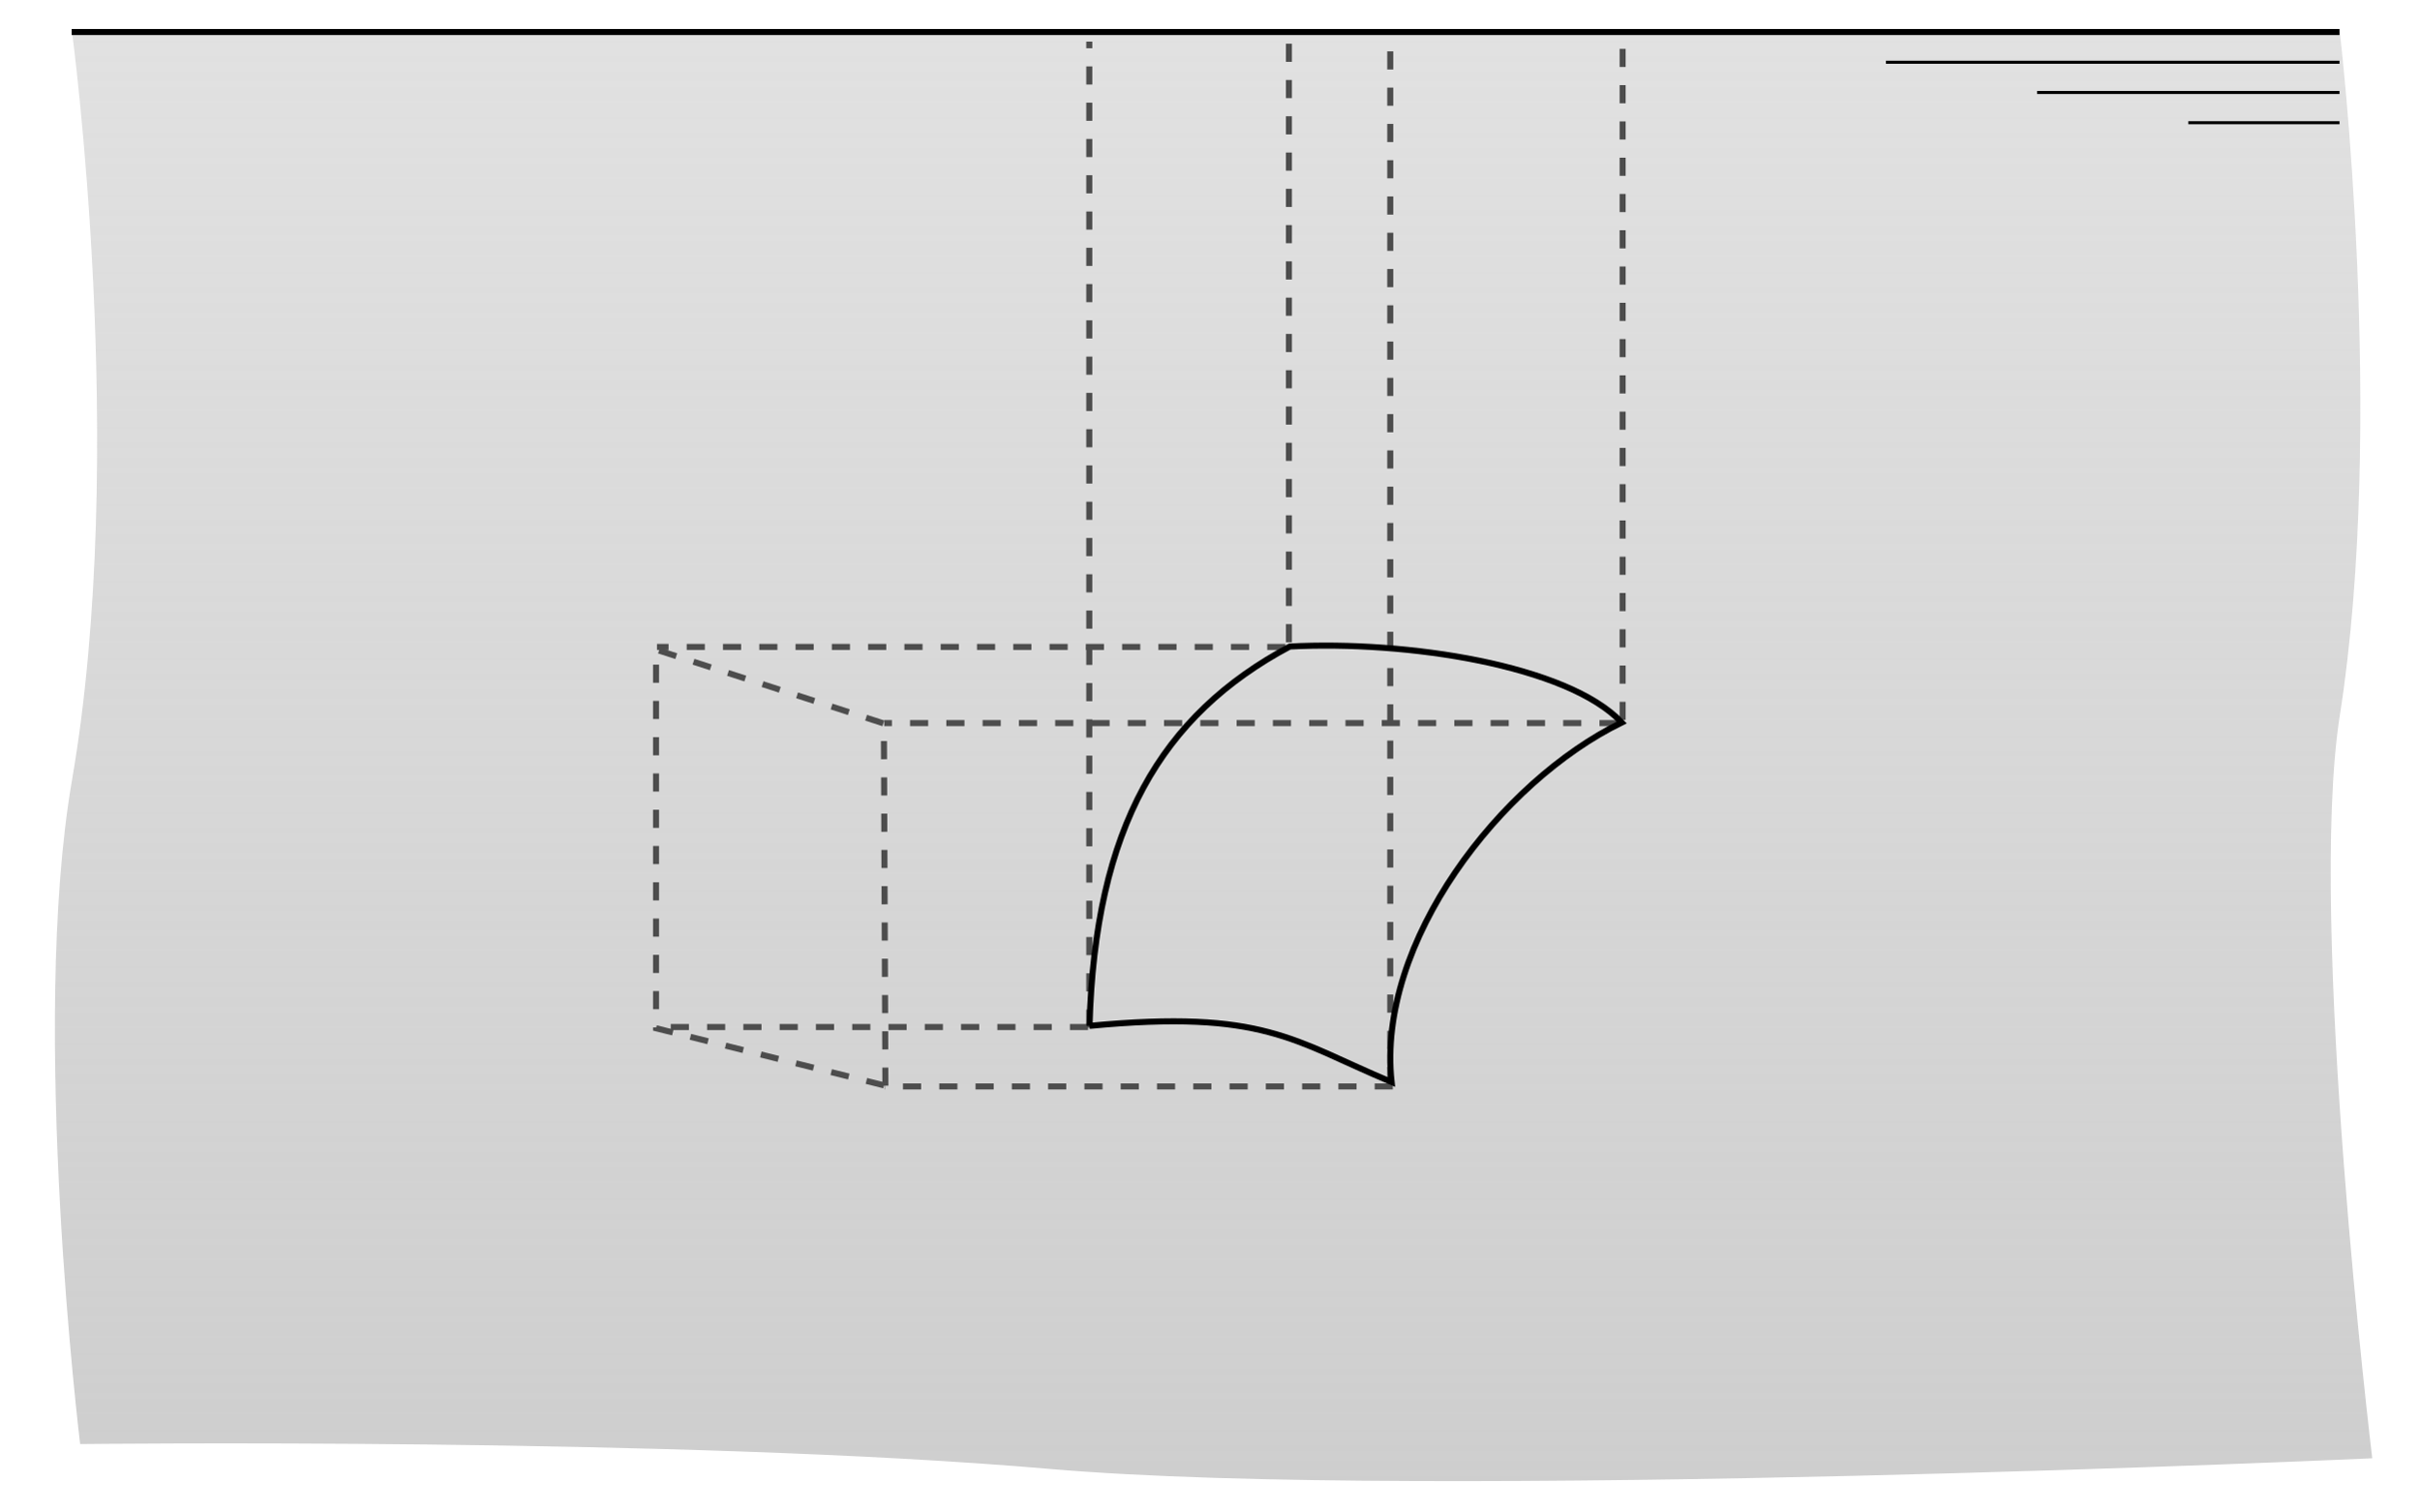
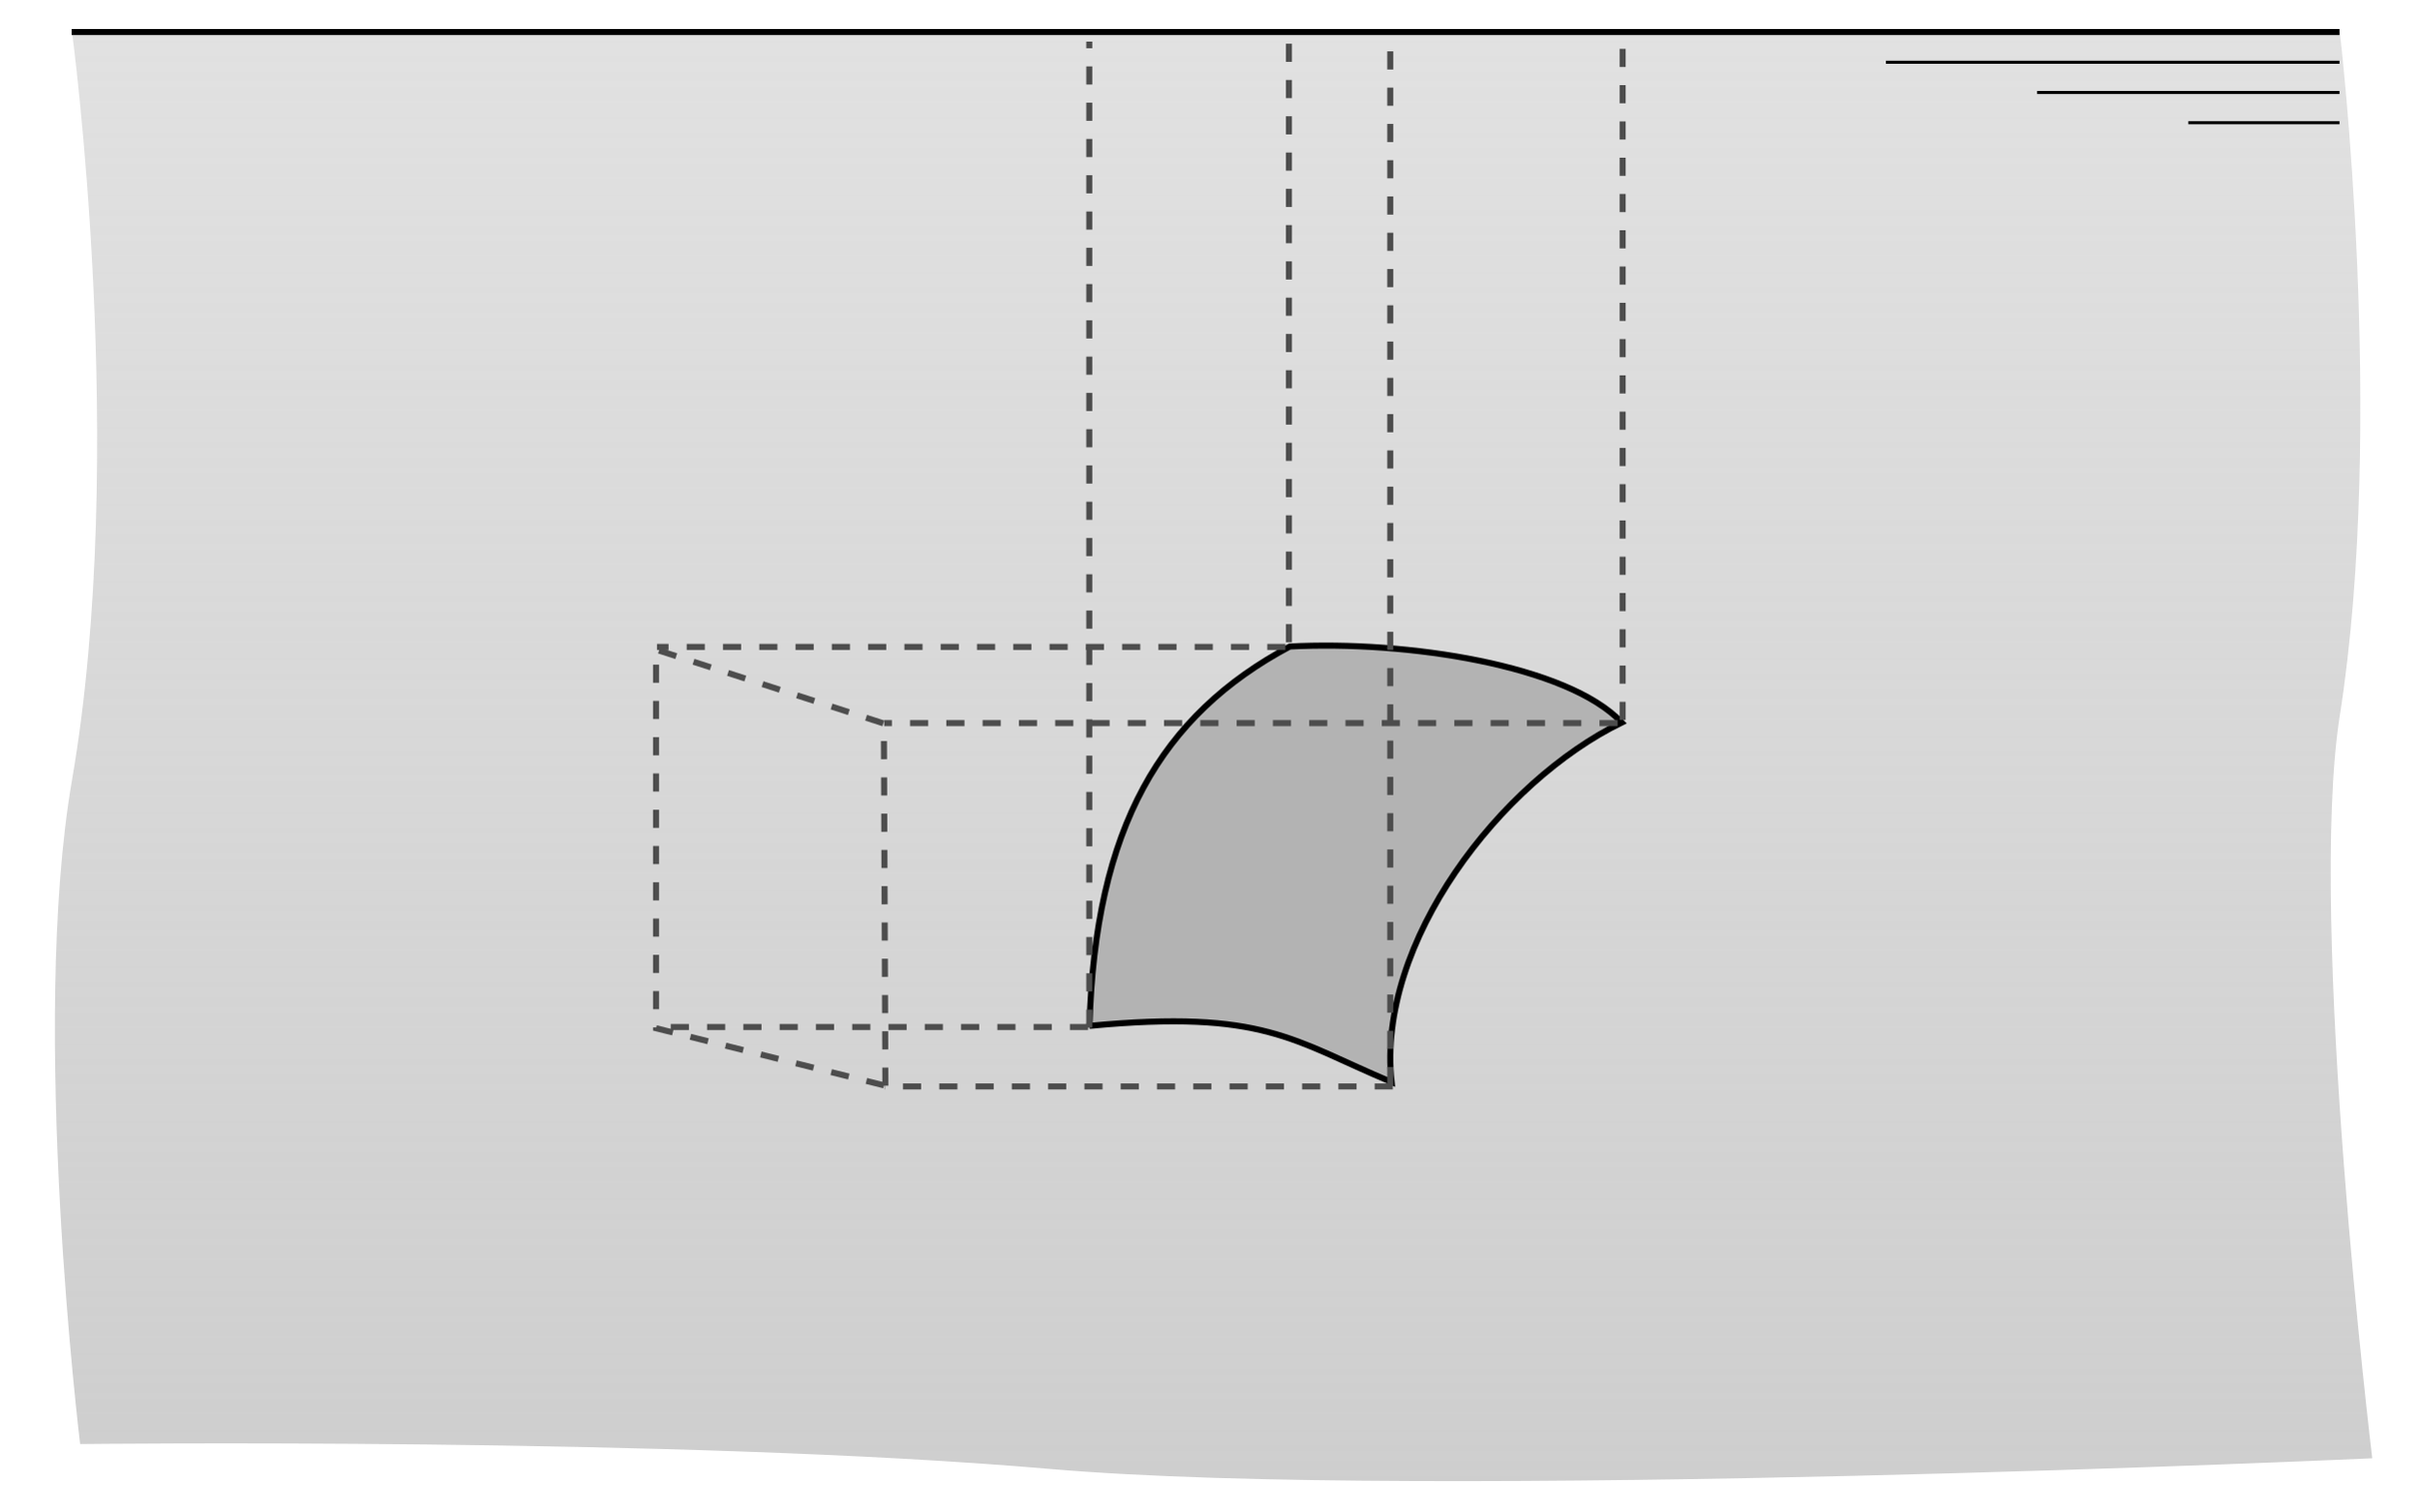
<svg xmlns="http://www.w3.org/2000/svg" xmlns:xlink="http://www.w3.org/1999/xlink" width="283.465" height="177.165" id="svg3041" version="1.1">
  <defs id="defs3043">
    <marker orient="auto" refY="0" refX="0" id="Arrow1Mstart" style="overflow:visible">
      <path id="path6290" d="M 0,0 5,-5 -12.5,0 5,5 0,0 z" style="fill-rule:evenodd;stroke:#000000;stroke-width:1pt;marker-start:none" transform="matrix(0.4,0,0,0.4,4,0)" />
    </marker>
    <marker orient="auto" refY="0" refX="0" id="Arrow1Mend" style="overflow:visible">
      <path id="path3773" d="M 0,0 5,-5 -12.5,0 5,5 0,0 z" style="fill-rule:evenodd;stroke:#000000;stroke-width:1pt;marker-start:none" transform="matrix(-0.4,0,0,-0.4,-4,0)" />
    </marker>
    <marker orient="auto" refY="0" refX="0" id="marker3045" style="overflow:visible">
      <path id="path3047" d="M 0,0 5,-5 -12.5,0 5,5 0,0 z" style="fill-rule:evenodd;stroke:#000000;stroke-width:1pt;marker-start:none" transform="matrix(-0.4,0,0,-0.4,-4,0)" />
    </marker>
    <marker orient="auto" refY="0" refX="0" id="marker3049" style="overflow:visible">
      <path id="path3051" d="M 0,0 5,-5 -12.5,0 5,5 0,0 z" style="fill-rule:evenodd;stroke:#000000;stroke-width:1pt;marker-start:none" transform="matrix(-0.4,0,0,-0.4,-4,0)" />
    </marker>
    <linearGradient xlink:href="#linearGradient6221" id="linearGradient6227" x1="141.732" y1="354.331" x2="141.732" y2="124.016" gradientUnits="userSpaceOnUse" gradientTransform="matrix(1,0,0,0.9411967,-8.492543,738.2991)" />
    <linearGradient id="linearGradient6221">
      <stop style="stop-color:#cccccc;stop-opacity:1;" offset="0" id="stop6223" />
      <stop style="stop-color:#cccccc;stop-opacity:0.588;" offset="1" id="stop6225" />
    </linearGradient>
    <linearGradient y2="124.016" x2="141.732" y1="354.331" x1="141.732" gradientTransform="matrix(1.074157,0,0,0.8256705,-10.59951,776.5127)" gradientUnits="userSpaceOnUse" id="linearGradient3075" xlink:href="#linearGradient6221" />
    <marker orient="auto" refY="0" refX="0" id="Arrow1Mend-1" style="overflow:visible">
      <path id="path3773-7" d="M 0,0 5,-5 -12.5,0 5,5 0,0 z" style="fill-rule:evenodd;stroke:#000000;stroke-width:1pt;marker-start:none" transform="matrix(-0.4,0,0,-0.4,-4,0)" />
    </marker>
    <marker orient="auto" refY="0" refX="0" id="Arrow1Mend-4" style="overflow:visible">
      <path id="path3773-0" d="M 0,0 5,-5 -12.5,0 5,5 0,0 z" style="fill-rule:evenodd;stroke:#000000;stroke-width:1pt;marker-start:none" transform="matrix(-0.4,0,0,-0.4,-4,0)" />
    </marker>
    <marker orient="auto" refY="0" refX="0" id="marker4069" style="overflow:visible">
      <path id="path4071" d="M 0,0 5,-5 -12.5,0 5,5 0,0 z" style="fill-rule:evenodd;stroke:#000000;stroke-width:1pt;marker-start:none" transform="matrix(-0.4,0,0,-0.4,-4,0)" />
    </marker>
    <marker orient="auto" refY="0" refX="0" id="marker4073" style="overflow:visible">
      <path id="path4075" d="M 0,0 5,-5 -12.5,0 5,5 0,0 z" style="fill-rule:evenodd;stroke:#000000;stroke-width:1pt;marker-start:none" transform="matrix(-0.4,0,0,-0.4,-4,0)" />
    </marker>
    <marker orient="auto" refY="0" refX="0" id="marker4077" style="overflow:visible">
      <path id="path4079" d="M 0,0 5,-5 -12.5,0 5,5 0,0 z" style="fill-rule:evenodd;stroke:#000000;stroke-width:1pt;marker-start:none" transform="matrix(-0.4,0,0,-0.4,-4,0)" />
    </marker>
    <marker orient="auto" refY="0" refX="0" id="marker4081" style="overflow:visible">
      <path id="path4083" d="M 0,0 5,-5 -12.5,0 5,5 0,0 z" style="fill-rule:evenodd;stroke:#000000;stroke-width:1pt;marker-start:none" transform="matrix(-0.4,0,0,-0.4,-4,0)" />
    </marker>
    <marker orient="auto" refY="0" refX="0" id="marker4085" style="overflow:visible">
      <path id="path4087" d="M 0,0 5,-5 -12.5,0 5,5 0,0 z" style="fill-rule:evenodd;stroke:#000000;stroke-width:1pt;marker-start:none" transform="matrix(-0.4,0,0,-0.4,-4,0)" />
    </marker>
  </defs>
  <g id="layer1" transform="translate(0,-875.1968)">
    <path style="fill:url(#linearGradient3075);fill-opacity:1;stroke:none" d="m 8.431,878.909 265.748,0 c 0,0 5.425,45.631 0,80.18 -3.801,24.204 3.806,87.035 3.806,87.035 0,0 -110.789,5.074 -154.914,1.251 -43.319,-3.753 -113.681,-2.919 -113.681,-2.919 0,0 -5.961,-48.776 -0.959,-77.779 6.646,-38.535 0,-87.768 0,-87.768 z" id="path6203" />
+     <path style="fill:#b3b3b3;stroke:#000000;stroke-width:0.709;stroke-linecap:butt;stroke-linejoin:miter;stroke-miterlimit:4;stroke-opacity:1;stroke-dasharray:none" d="m 127.67,995.442 c 0.634,-23.218 8.391,-36.422 23.473,-44.466 13.636,-0.724 32.582,2.187 38.897,8.906 -14.216,6.92 -28.78,25.807 -26.971,42.149 -11.593,-4.872 -14.952,-8.532 -35.399,-6.59 z" id="path3048" />
    <g id="g6251" transform="translate(18.39927,54.75967)">
      <path id="path6205" d="m -10,824.19 265.748,0" style="fill:none;stroke:#000000;stroke-width:0.709;stroke-linecap:butt;stroke-linejoin:miter;stroke-miterlimit:4;stroke-opacity:1;stroke-dasharray:none" />
      <path id="path6207" d="m 202.598,827.733 53.15,0" style="fill:none;stroke:#000000;stroke-width:0.354;stroke-linecap:butt;stroke-linejoin:miter;stroke-miterlimit:4;stroke-opacity:1;stroke-dasharray:none" />
      <path style="fill:none;stroke:#000000;stroke-width:0.354;stroke-linecap:butt;stroke-linejoin:miter;stroke-miterlimit:4;stroke-opacity:1;stroke-dasharray:none" d="m 220.315,831.277 35.433,0" id="path6209" />
      <path id="path6211" d="m 238.031,834.82 17.717,0" style="fill:none;stroke:#000000;stroke-width:0.354;stroke-linecap:butt;stroke-linejoin:miter;stroke-miterlimit:4;stroke-opacity:1;stroke-dasharray:none" />
    </g>
    <path style="fill:none;stroke:#4d4d4d;stroke-width:0.709;stroke-linecap:butt;stroke-linejoin:miter;stroke-miterlimit:4;stroke-opacity:1;stroke-dasharray:2.126, 2.126;stroke-dashoffset:0" d="m 150.625,951.023 -73.641,0" id="path3046" />
    <path style="fill:none;stroke:#4d4d4d;stroke-width:0.709;stroke-linecap:butt;stroke-linejoin:miter;stroke-miterlimit:4;stroke-opacity:1;stroke-dasharray:2.126, 2.126;stroke-dashoffset:0" d="m 103.75,1002.454 -0.179,-42.456 -26.696,-8.662 2e-6,44.382 z" id="path3884" />
    <path id="path3886" d="m 163.214,1002.541 -59.566,0" style="fill:none;stroke:#4d4d4d;stroke-width:0.709;stroke-linecap:butt;stroke-linejoin:miter;stroke-miterlimit:4;stroke-opacity:1;stroke-dasharray:2.126, 2.126;stroke-dashoffset:0" />
    <path style="fill:none;stroke:#4d4d4d;stroke-width:0.709;stroke-linecap:butt;stroke-linejoin:miter;stroke-miterlimit:4;stroke-opacity:1;stroke-dasharray:2.126, 2.126;stroke-dashoffset:0" d="m 127.5,995.576 -50.555,0" id="path3888" />
    <path id="path3890" d="m 189.554,959.951 -85.942,0" style="fill:none;stroke:#4d4d4d;stroke-width:0.709;stroke-linecap:butt;stroke-linejoin:miter;stroke-miterlimit:4;stroke-opacity:1;stroke-dasharray:2.126, 2.126;stroke-dashoffset:0" />
    <path id="path3894" d="m 127.644,995.656 0,-115.583" style="fill:none;stroke:#4d4d4d;stroke-width:0.709;stroke-linecap:butt;stroke-linejoin:miter;stroke-miterlimit:4;stroke-opacity:1;stroke-dasharray:2.126, 2.126;stroke-dashoffset:0" />
    <path style="fill:none;stroke:#4d4d4d;stroke-width:0.709;stroke-linecap:butt;stroke-linejoin:miter;stroke-miterlimit:4;stroke-opacity:1;stroke-dasharray:2.126, 2.126;stroke-dashoffset:0" d="m 190.144,959.584 0,-80.511" id="path3896" />
    <path id="path3898" d="m 162.912,1002.397 0,-123.004" style="fill:none;stroke:#4d4d4d;stroke-width:0.709;stroke-linecap:butt;stroke-linejoin:miter;stroke-miterlimit:4;stroke-opacity:1;stroke-dasharray:2.126, 2.126;stroke-dashoffset:0" />
    <path id="path3900" d="m 151.037,950.477 0,-71.088" style="fill:none;stroke:#4d4d4d;stroke-width:0.709;stroke-linecap:butt;stroke-linejoin:miter;stroke-miterlimit:4;stroke-opacity:1;stroke-dasharray:2.126, 2.126;stroke-dashoffset:0" />
-     <path style="fill:none;stroke:#000000;stroke-width:0.709;stroke-linecap:butt;stroke-linejoin:miter;stroke-miterlimit:4;stroke-opacity:1;stroke-dasharray:none" d="m 127.67,995.442 c 0.634,-23.218 8.391,-36.422 23.473,-44.466 13.636,-0.724 32.582,2.187 38.897,8.906 -14.216,6.92 -28.78,25.807 -26.971,42.149 -11.593,-4.872 -14.952,-8.532 -35.399,-6.59 z" id="path3048" />
  </g>
  <g id="layer2" style="display:none">
    <g transform="translate(-16.15865,-849.5522)" id="g4031">
      <path style="fill:#b3b3b3;stroke:none" d="m 124.016,283.465 c -28.346,-53.15 0,0 -28.346,-53.15 -14.914,-27.964 17.236,-37.084 38.976,-42.52 14.173,-3.543 57.072,-14.395 67.323,3.543 14.173,24.803 0,0 14.173,24.803 6.338,11.092 7.104,24.798 -7.087,28.346 -24.307,6.078 -24.096,34.624 -42.52,42.52 -24.803,10.63 -35.827,9.006 -42.52,-3.543 z" id="path4033" transform="translate(0,698.0314)" />
      <path style="fill:none;stroke:#000000;stroke-width:1px;stroke-linecap:butt;stroke-linejoin:miter;stroke-opacity:1" d="m 198.425,209.055 c -18.175,-4.291 -43.488,8.055 -56.693,21.26 -13.205,13.205 -26.068,36.446 -17.717,53.15 8.352,16.703 25.266,10.69 42.52,3.543 12.2,-5.053 19.009,-26.096 28.346,-35.433 9.337,-9.337 22.688,-4.682 24.803,-17.717 2.676,-16.488 -5.003,-20.966 -21.26,-24.803 z" id="path4035" transform="translate(0,698.0314)" />
      <path id="path4037" d="M 172.022,883.237 187.831,910.714" style="fill:none;stroke:#000000;stroke-width:1.417;stroke-linecap:butt;stroke-linejoin:miter;stroke-miterlimit:4;stroke-opacity:1;stroke-dasharray:none;marker-end:url(#Arrow1Mend)" />
      <path style="fill:none;stroke:#000000;stroke-width:1.417;stroke-linecap:butt;stroke-linejoin:miter;stroke-miterlimit:4;stroke-opacity:1;stroke-dasharray:none;marker-end:url(#Arrow1Mend)" d="m 195.034,897.923 17.565,30.423" id="path4039" />
      <path id="path4041" d="M 127.813,889.37 152.362,931.89" style="fill:none;stroke:#000000;stroke-width:1.417;stroke-linecap:butt;stroke-linejoin:miter;stroke-miterlimit:4;stroke-opacity:1;stroke-dasharray:none;marker-end:url(#Arrow1Mend)" />
      <path style="fill:none;stroke:#000000;stroke-width:1.417;stroke-linecap:butt;stroke-linejoin:miter;stroke-miterlimit:4;stroke-opacity:1;stroke-dasharray:none;marker-end:url(#Arrow1Mend)" d="m 156.16,907.087 24.549,42.52" id="path4043" />
      <path id="path4045" d="m 96.486,910.863 34.637,60.052" style="fill:none;stroke:#000000;stroke-width:1.417;stroke-linecap:butt;stroke-linejoin:miter;stroke-miterlimit:4;stroke-opacity:1;stroke-dasharray:none;marker-end:url(#Arrow1Mend)" />
      <path style="fill:none;stroke:#000000;stroke-width:1.417;stroke-linecap:butt;stroke-linejoin:miter;stroke-miterlimit:4;stroke-opacity:1;stroke-dasharray:none;marker-end:url(#Arrow1Mend)" d="m 124.503,917.387 34.963,60.609" id="path4047" />
      <path id="path4049" style="fill:none;stroke:#000000;stroke-width:0.709;stroke-linecap:butt;stroke-linejoin:miter;stroke-miterlimit:4;stroke-opacity:1;stroke-dasharray:4.252, 4.252;stroke-dashoffset:0" d="M 216.142,914.173 201.969,889.37 c -8.099,-14.173 -39.466,-10.63 -67.323,-3.543 -27.857,7.087 -52.205,17.717 -38.976,42.52 l 28.346,53.15" />
    </g>
  </g>
</svg>
